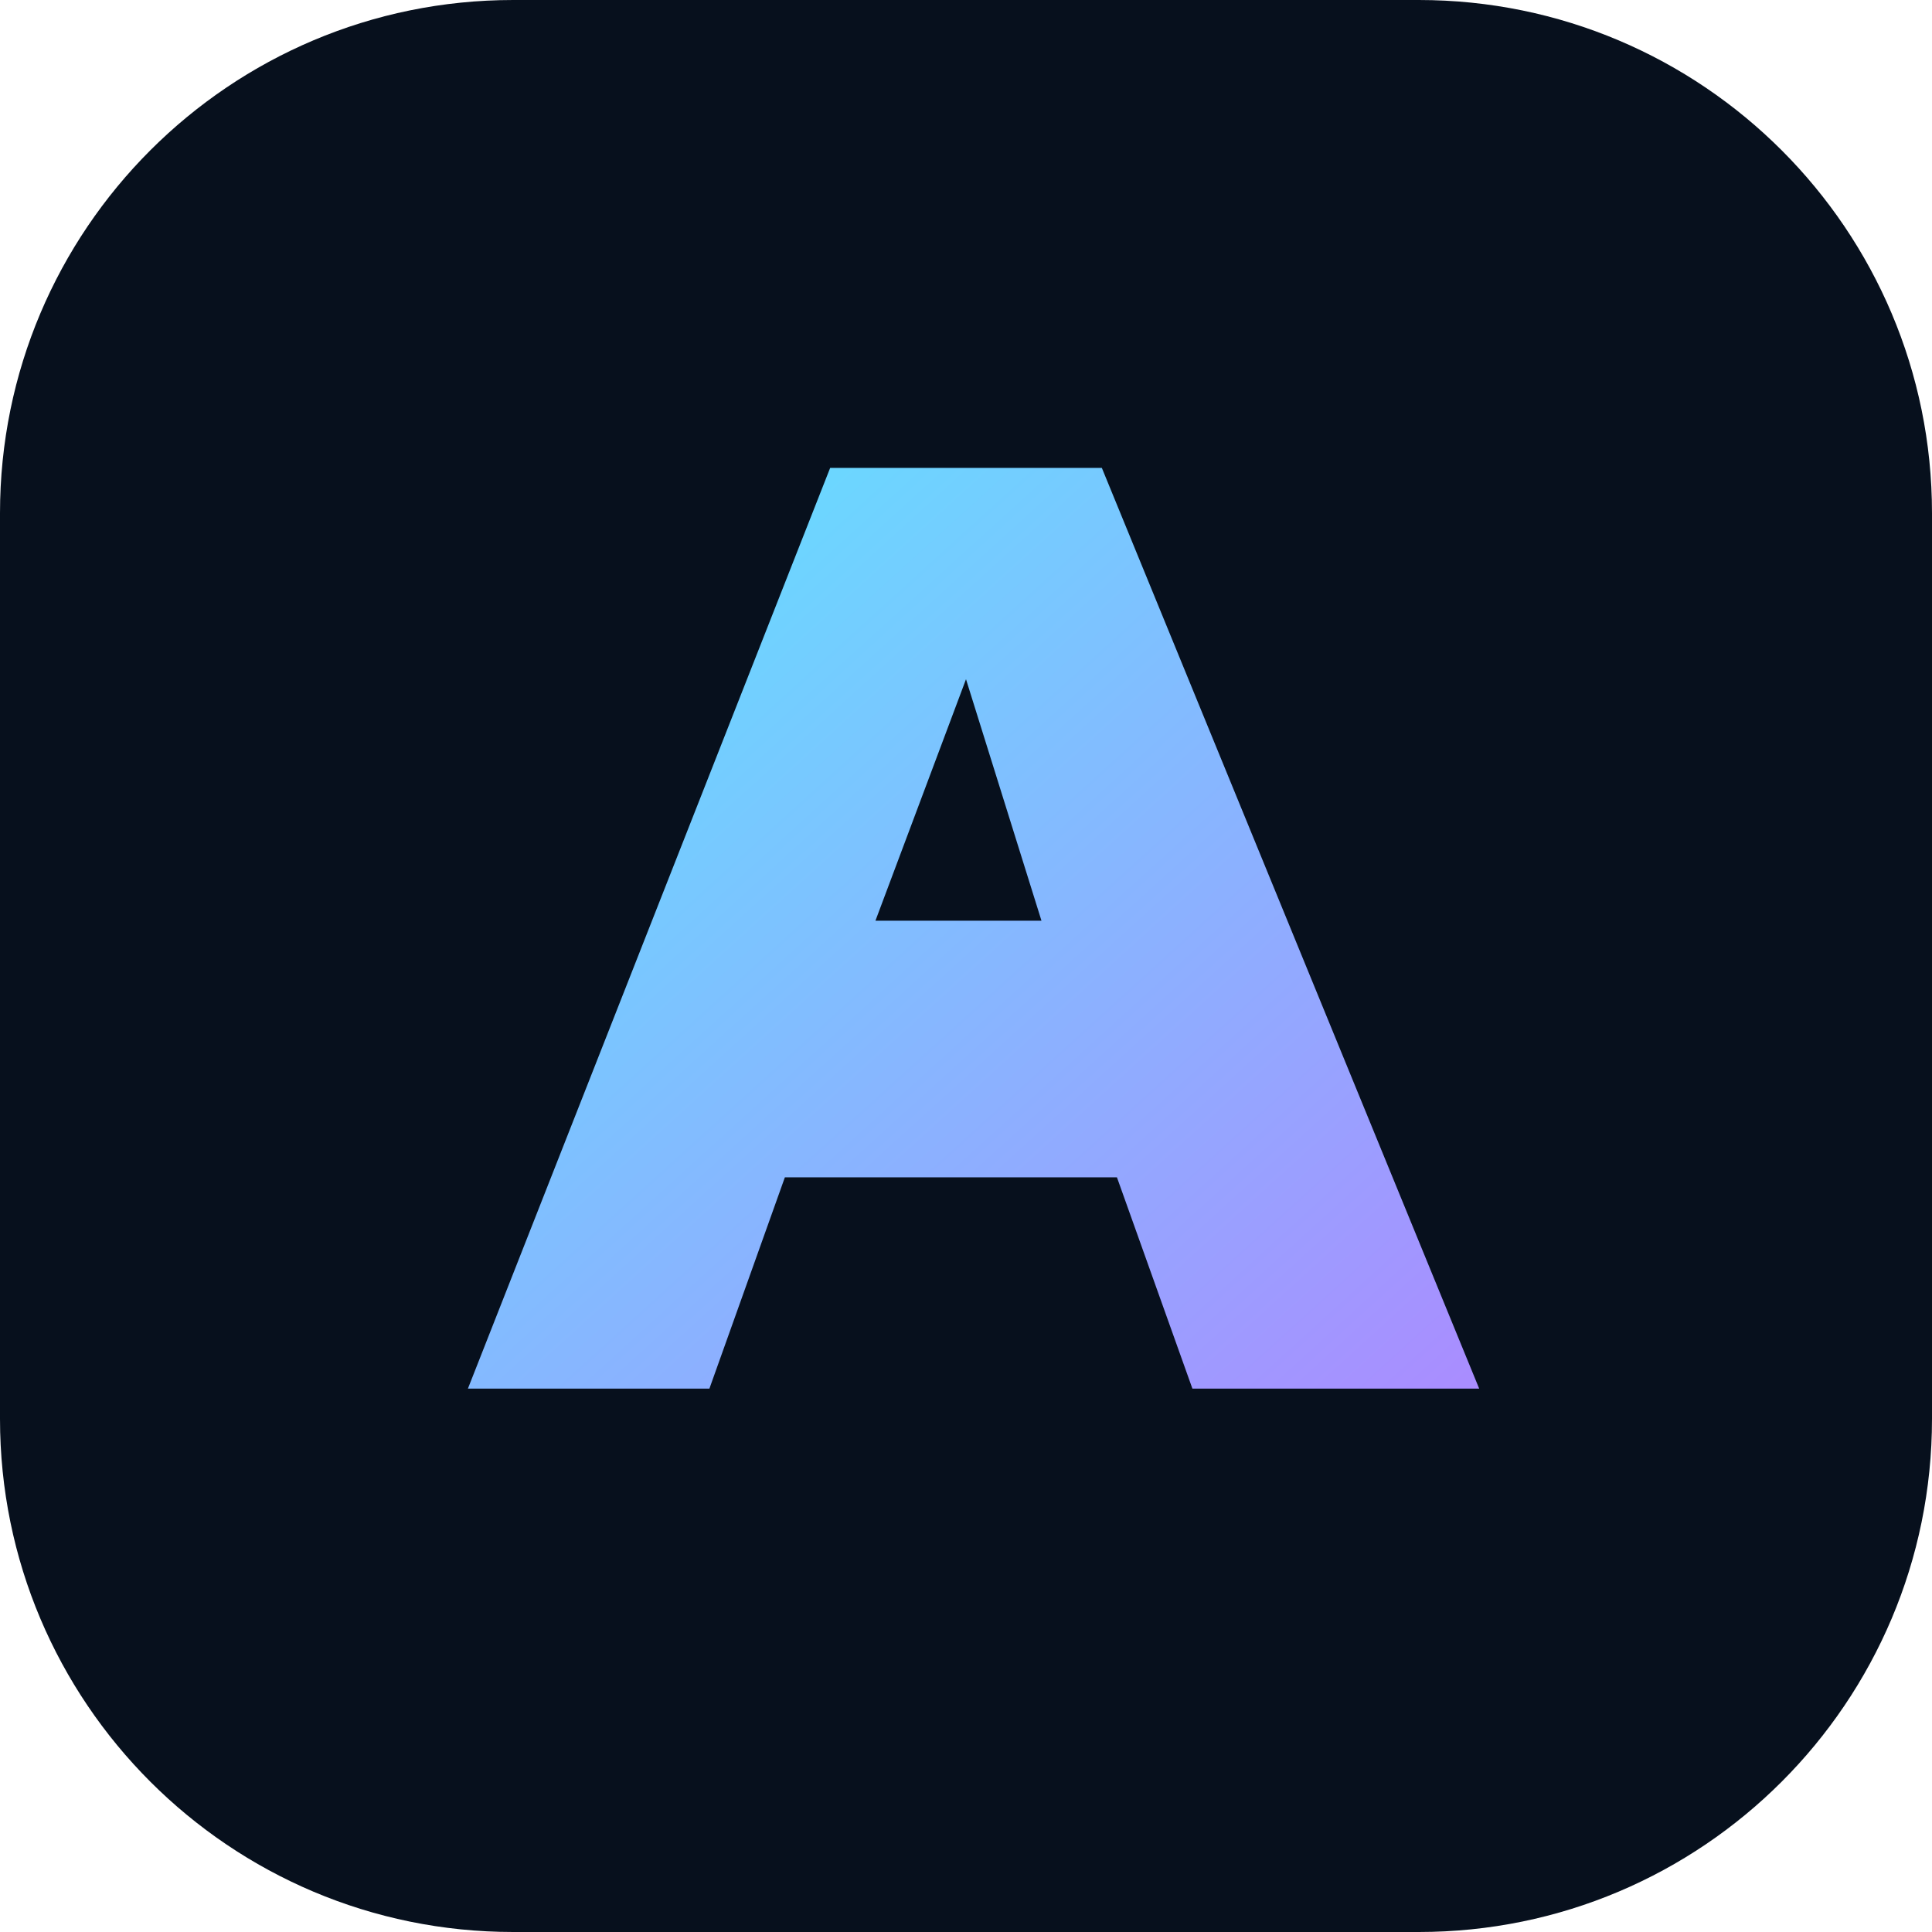
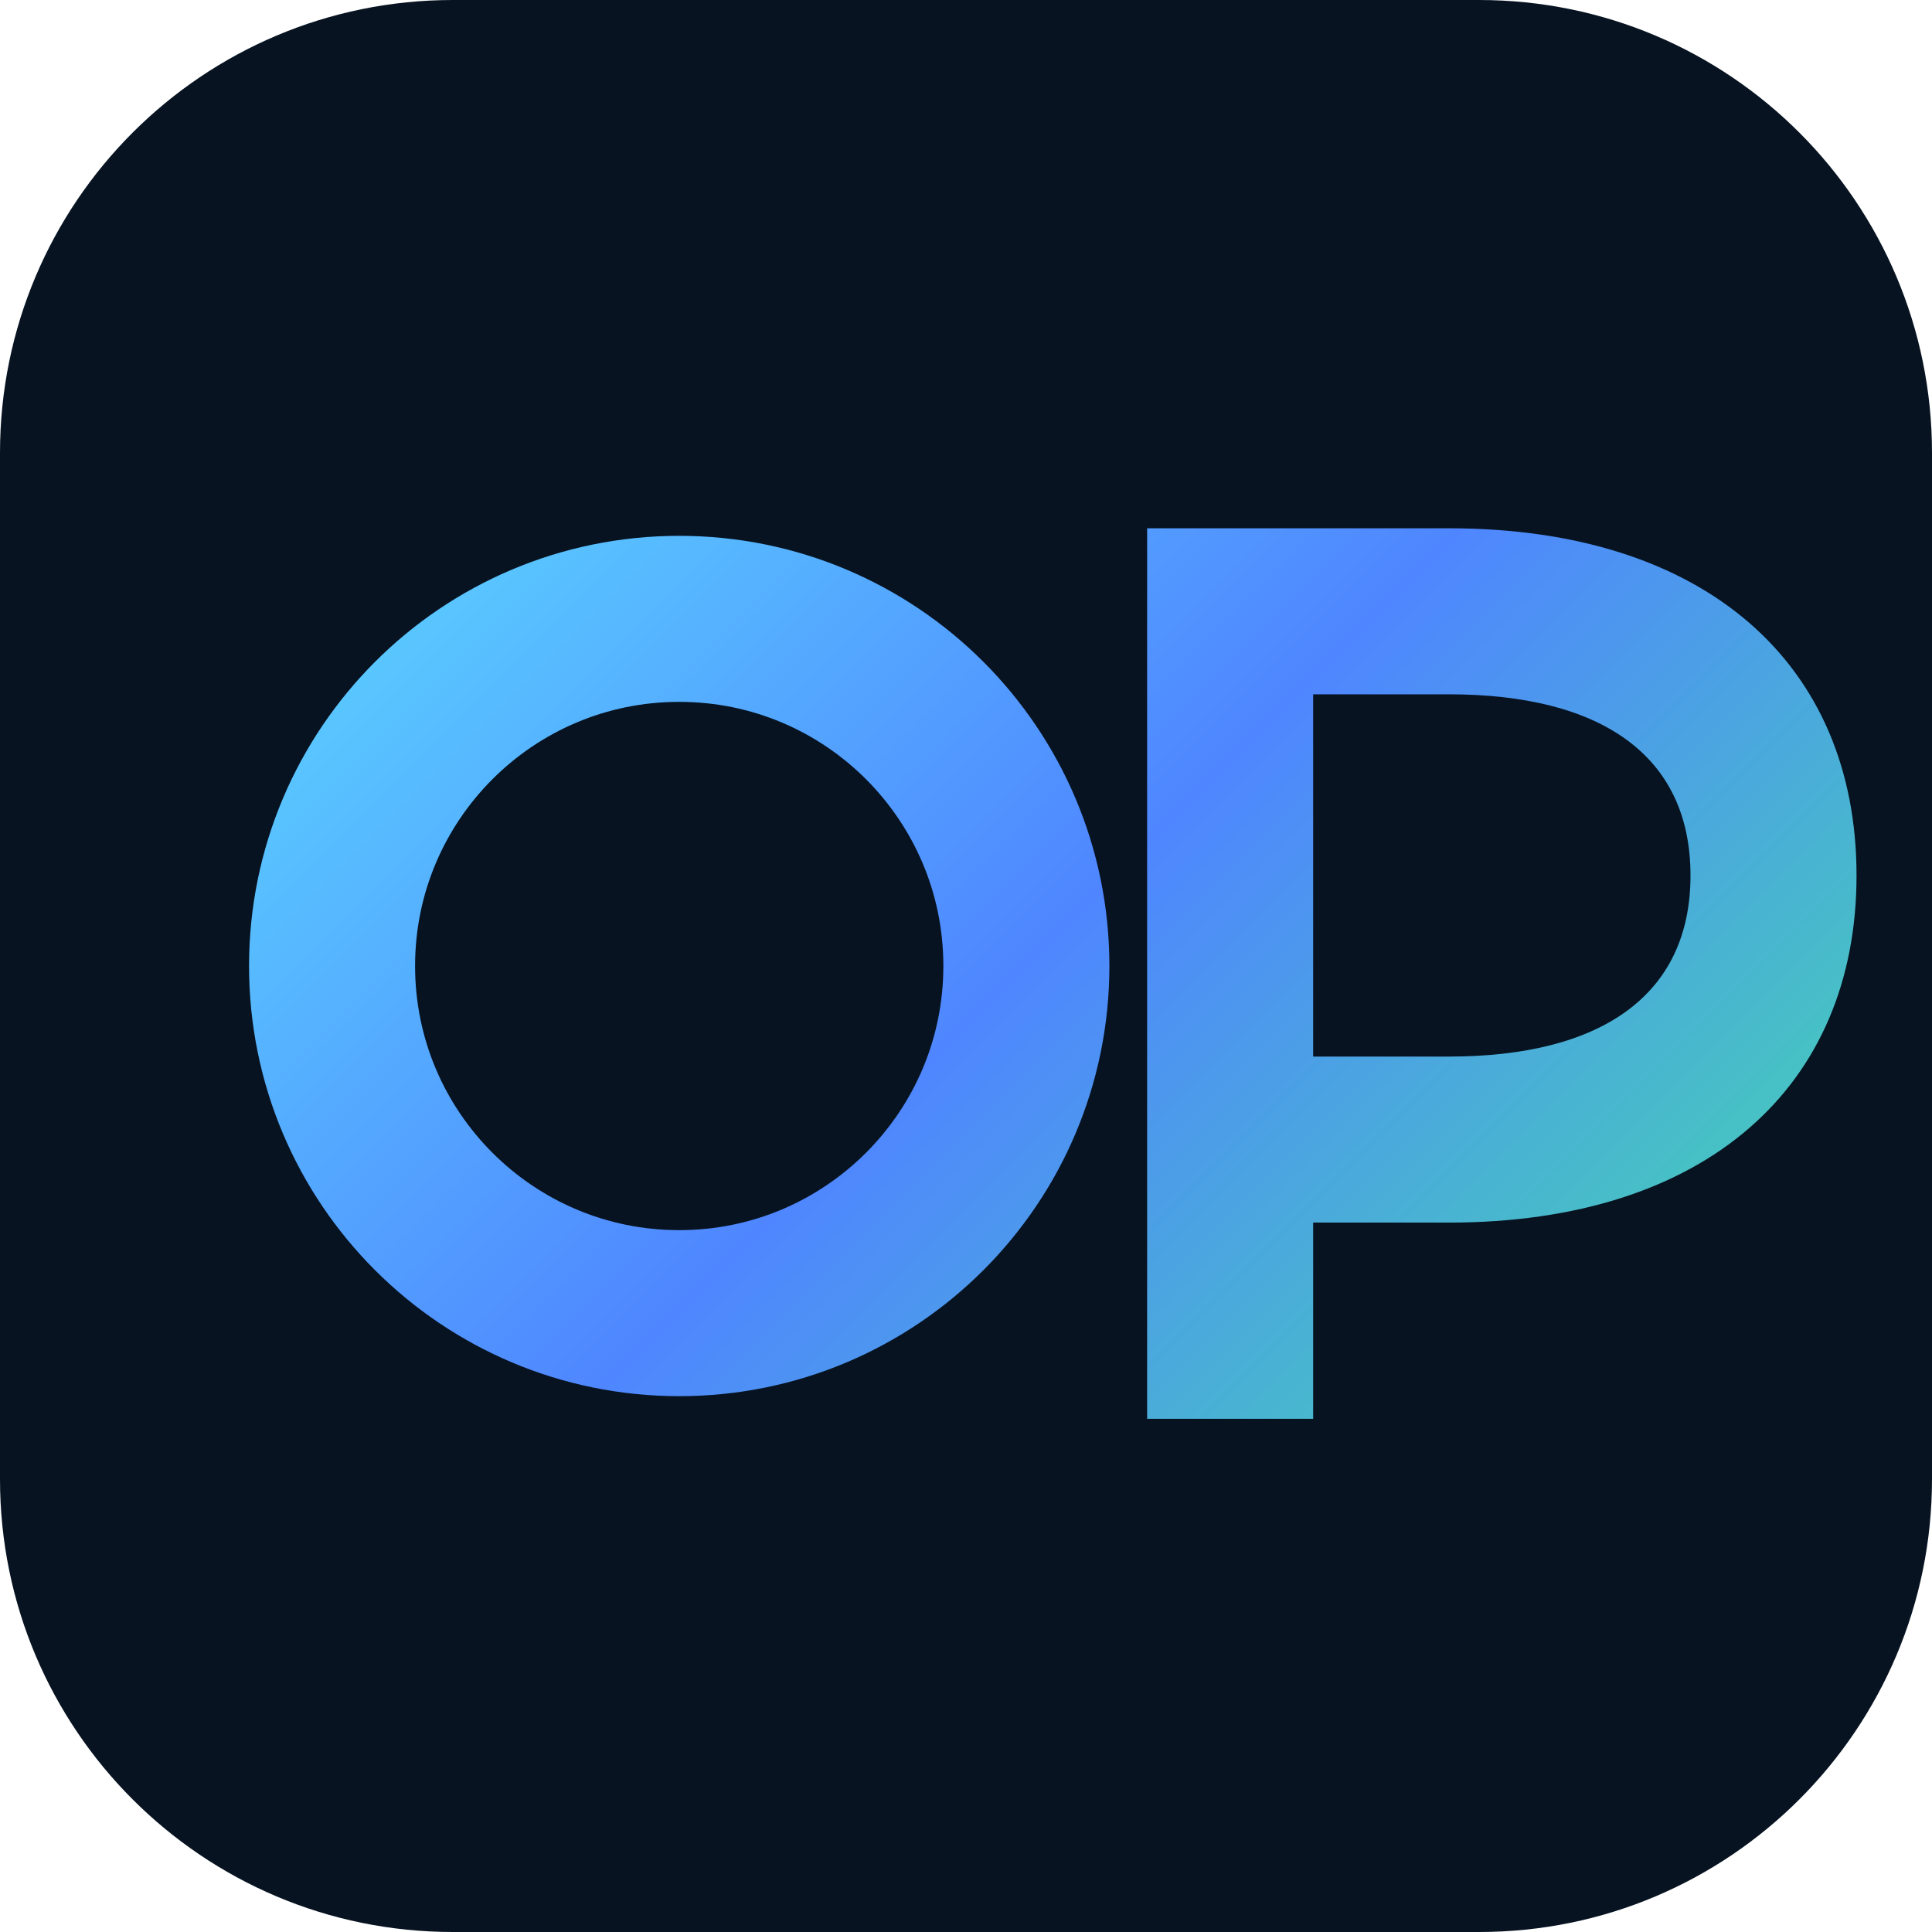
<svg xmlns="http://www.w3.org/2000/svg" viewBox="0 0 128 128">
  <defs>
-     <linearGradient id="g" x1="0" y1="0" x2="1" y2="1">
+     <linearGradient id="g" x1="18" y1="18" x2="110" y2="110" gradientUnits="userSpaceOnUse">
      <stop stop-color="#5ee7ff" />
-       <stop offset="1" stop-color="#aa8cff" />
+       <stop offset=".52" stop-color="#4f86ff" />
+       <stop offset="1" stop-color="#43dfa7" />
    </linearGradient>
  </defs>
-   <rect width="128" height="128" rx="34" fill="#07101d" />
-   <path d="M31 92 55 31h18l25 61H79l-5-14H52l-5 14H31Zm27-31h11l-5-16-6 16Z" fill="url(#g)" />
+   <rect width="128" height="128" rx="30" fill="#071321" />
+   <circle cx="45" cy="64" r="23" fill="none" stroke="url(#g)" stroke-width="11" />
+   <path d="M76 94V35h20c17 0 27 9 27 23s-10 23-27 23h-9v13H76Zm11-24h9c10 0 16-4 16-12s-6-12-16-12h-9v24Z" fill="url(#g)" />
</svg>
